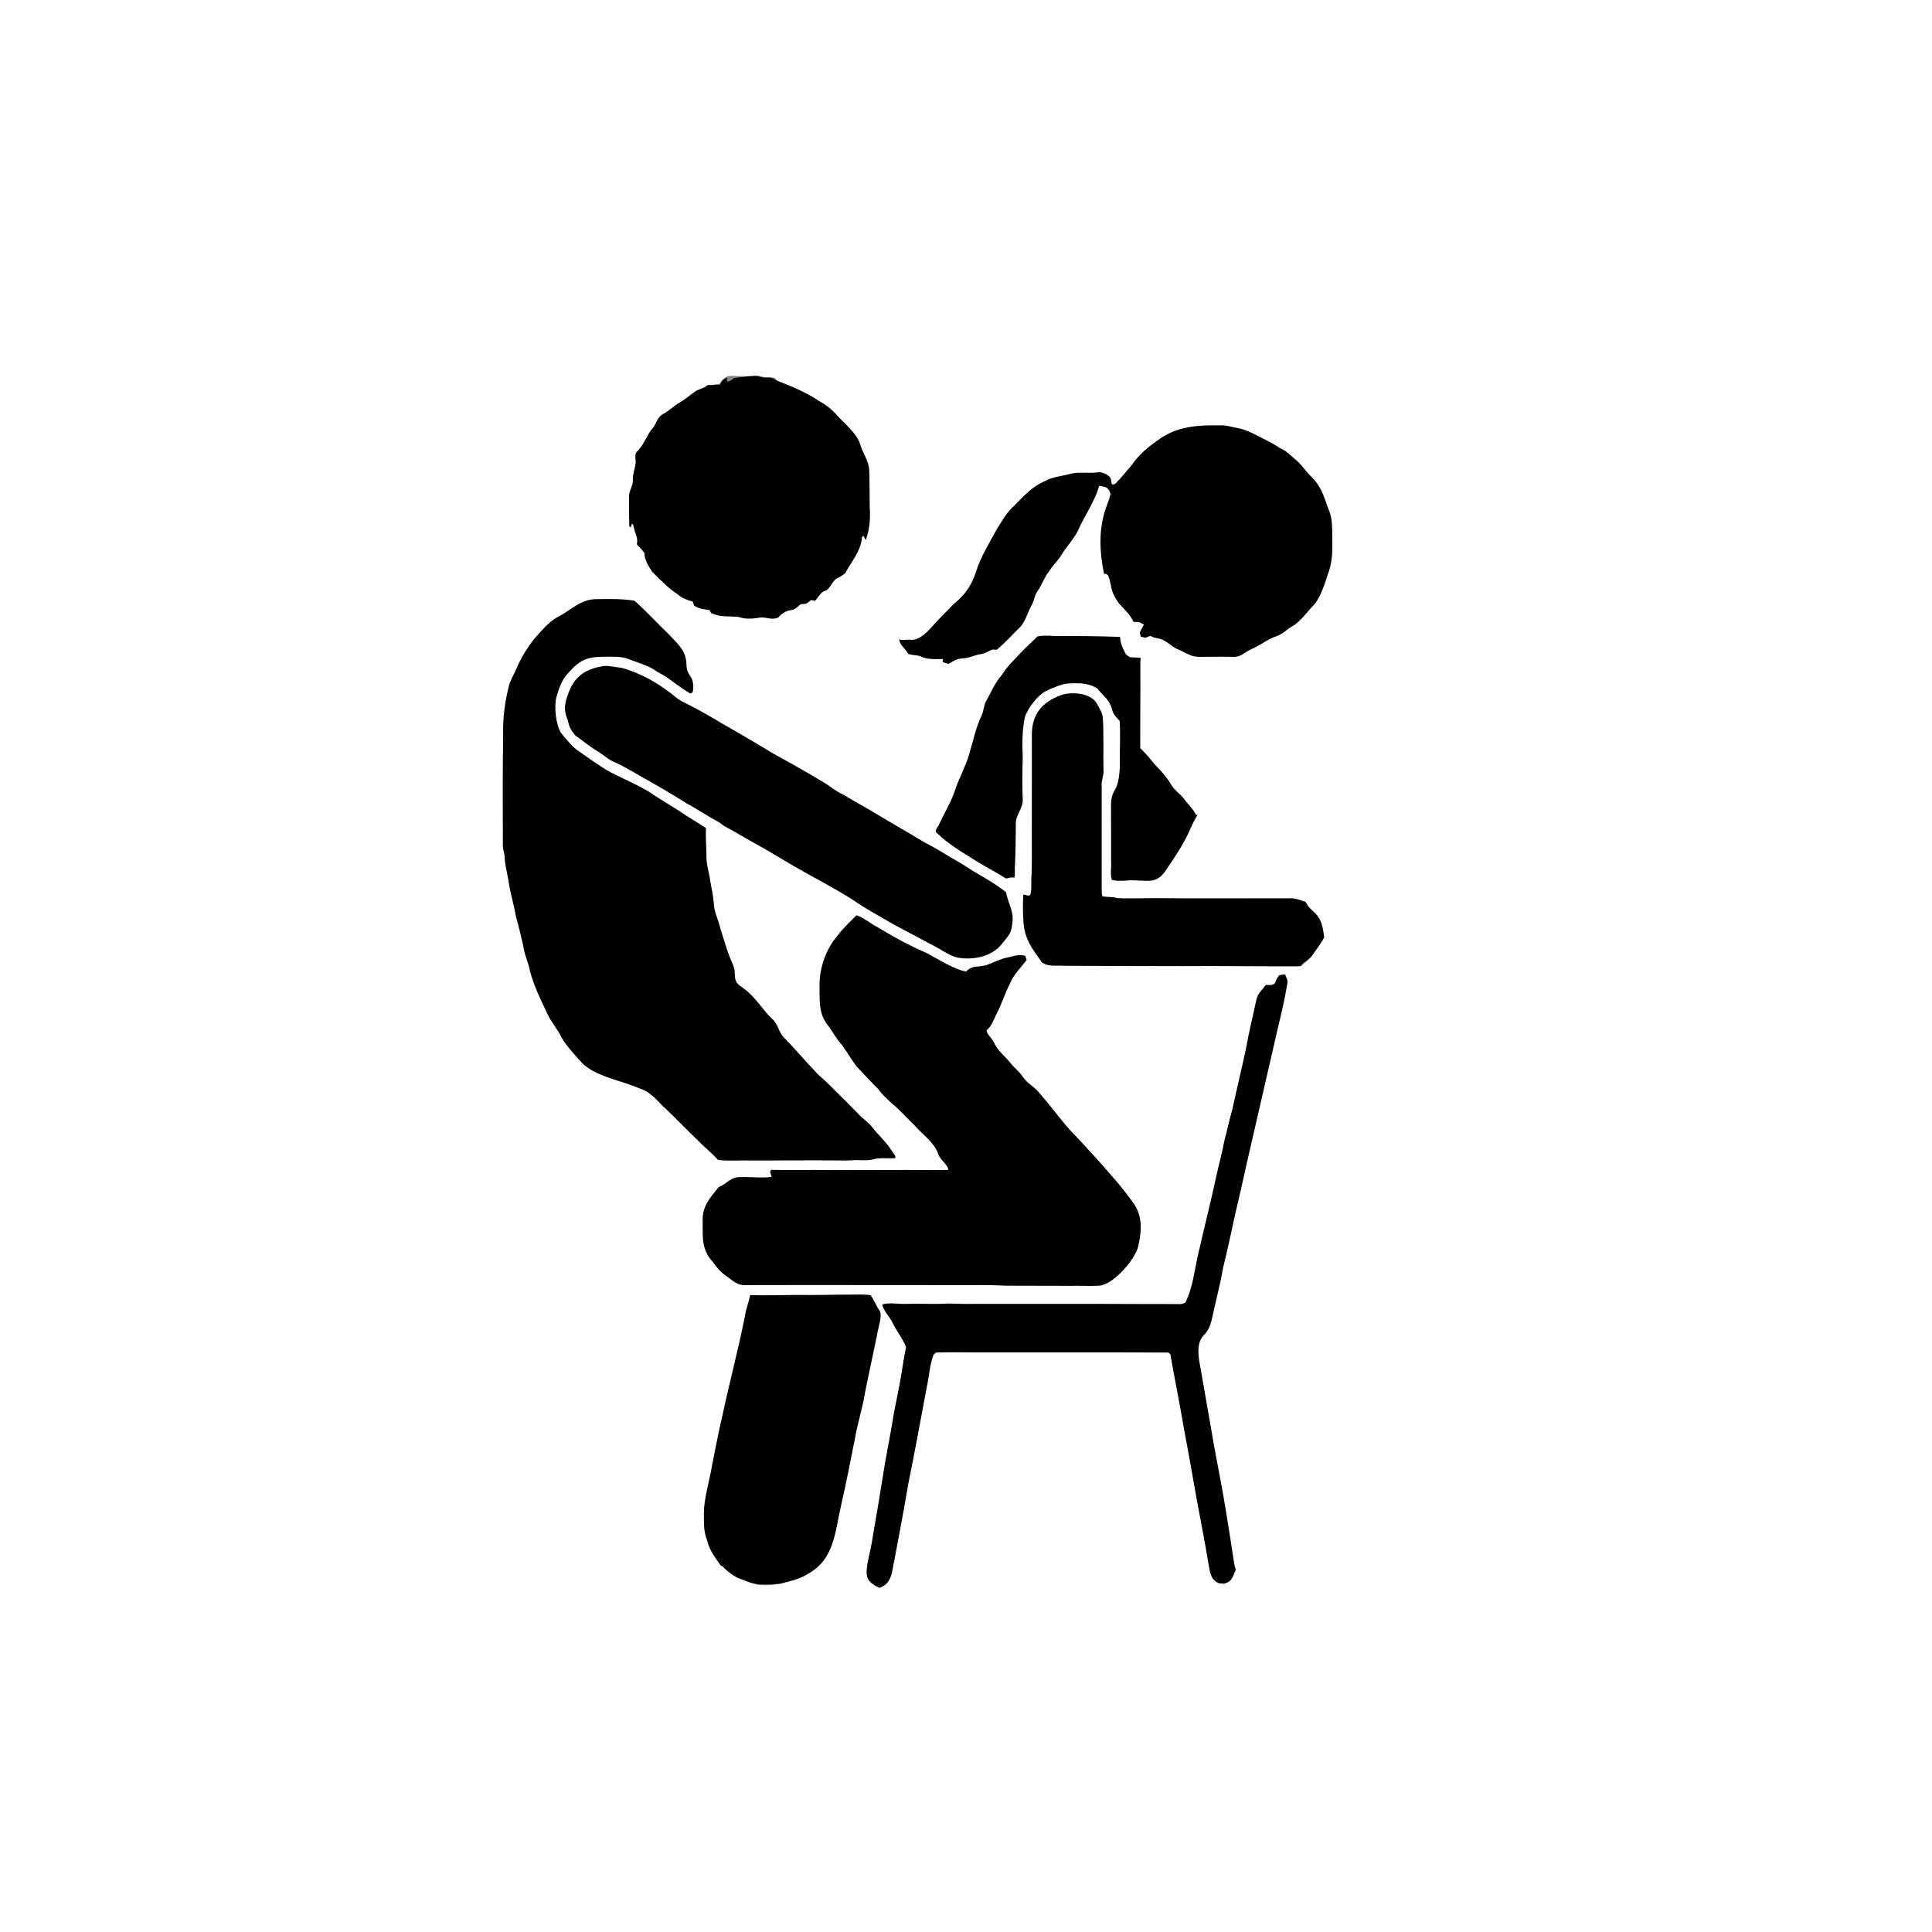
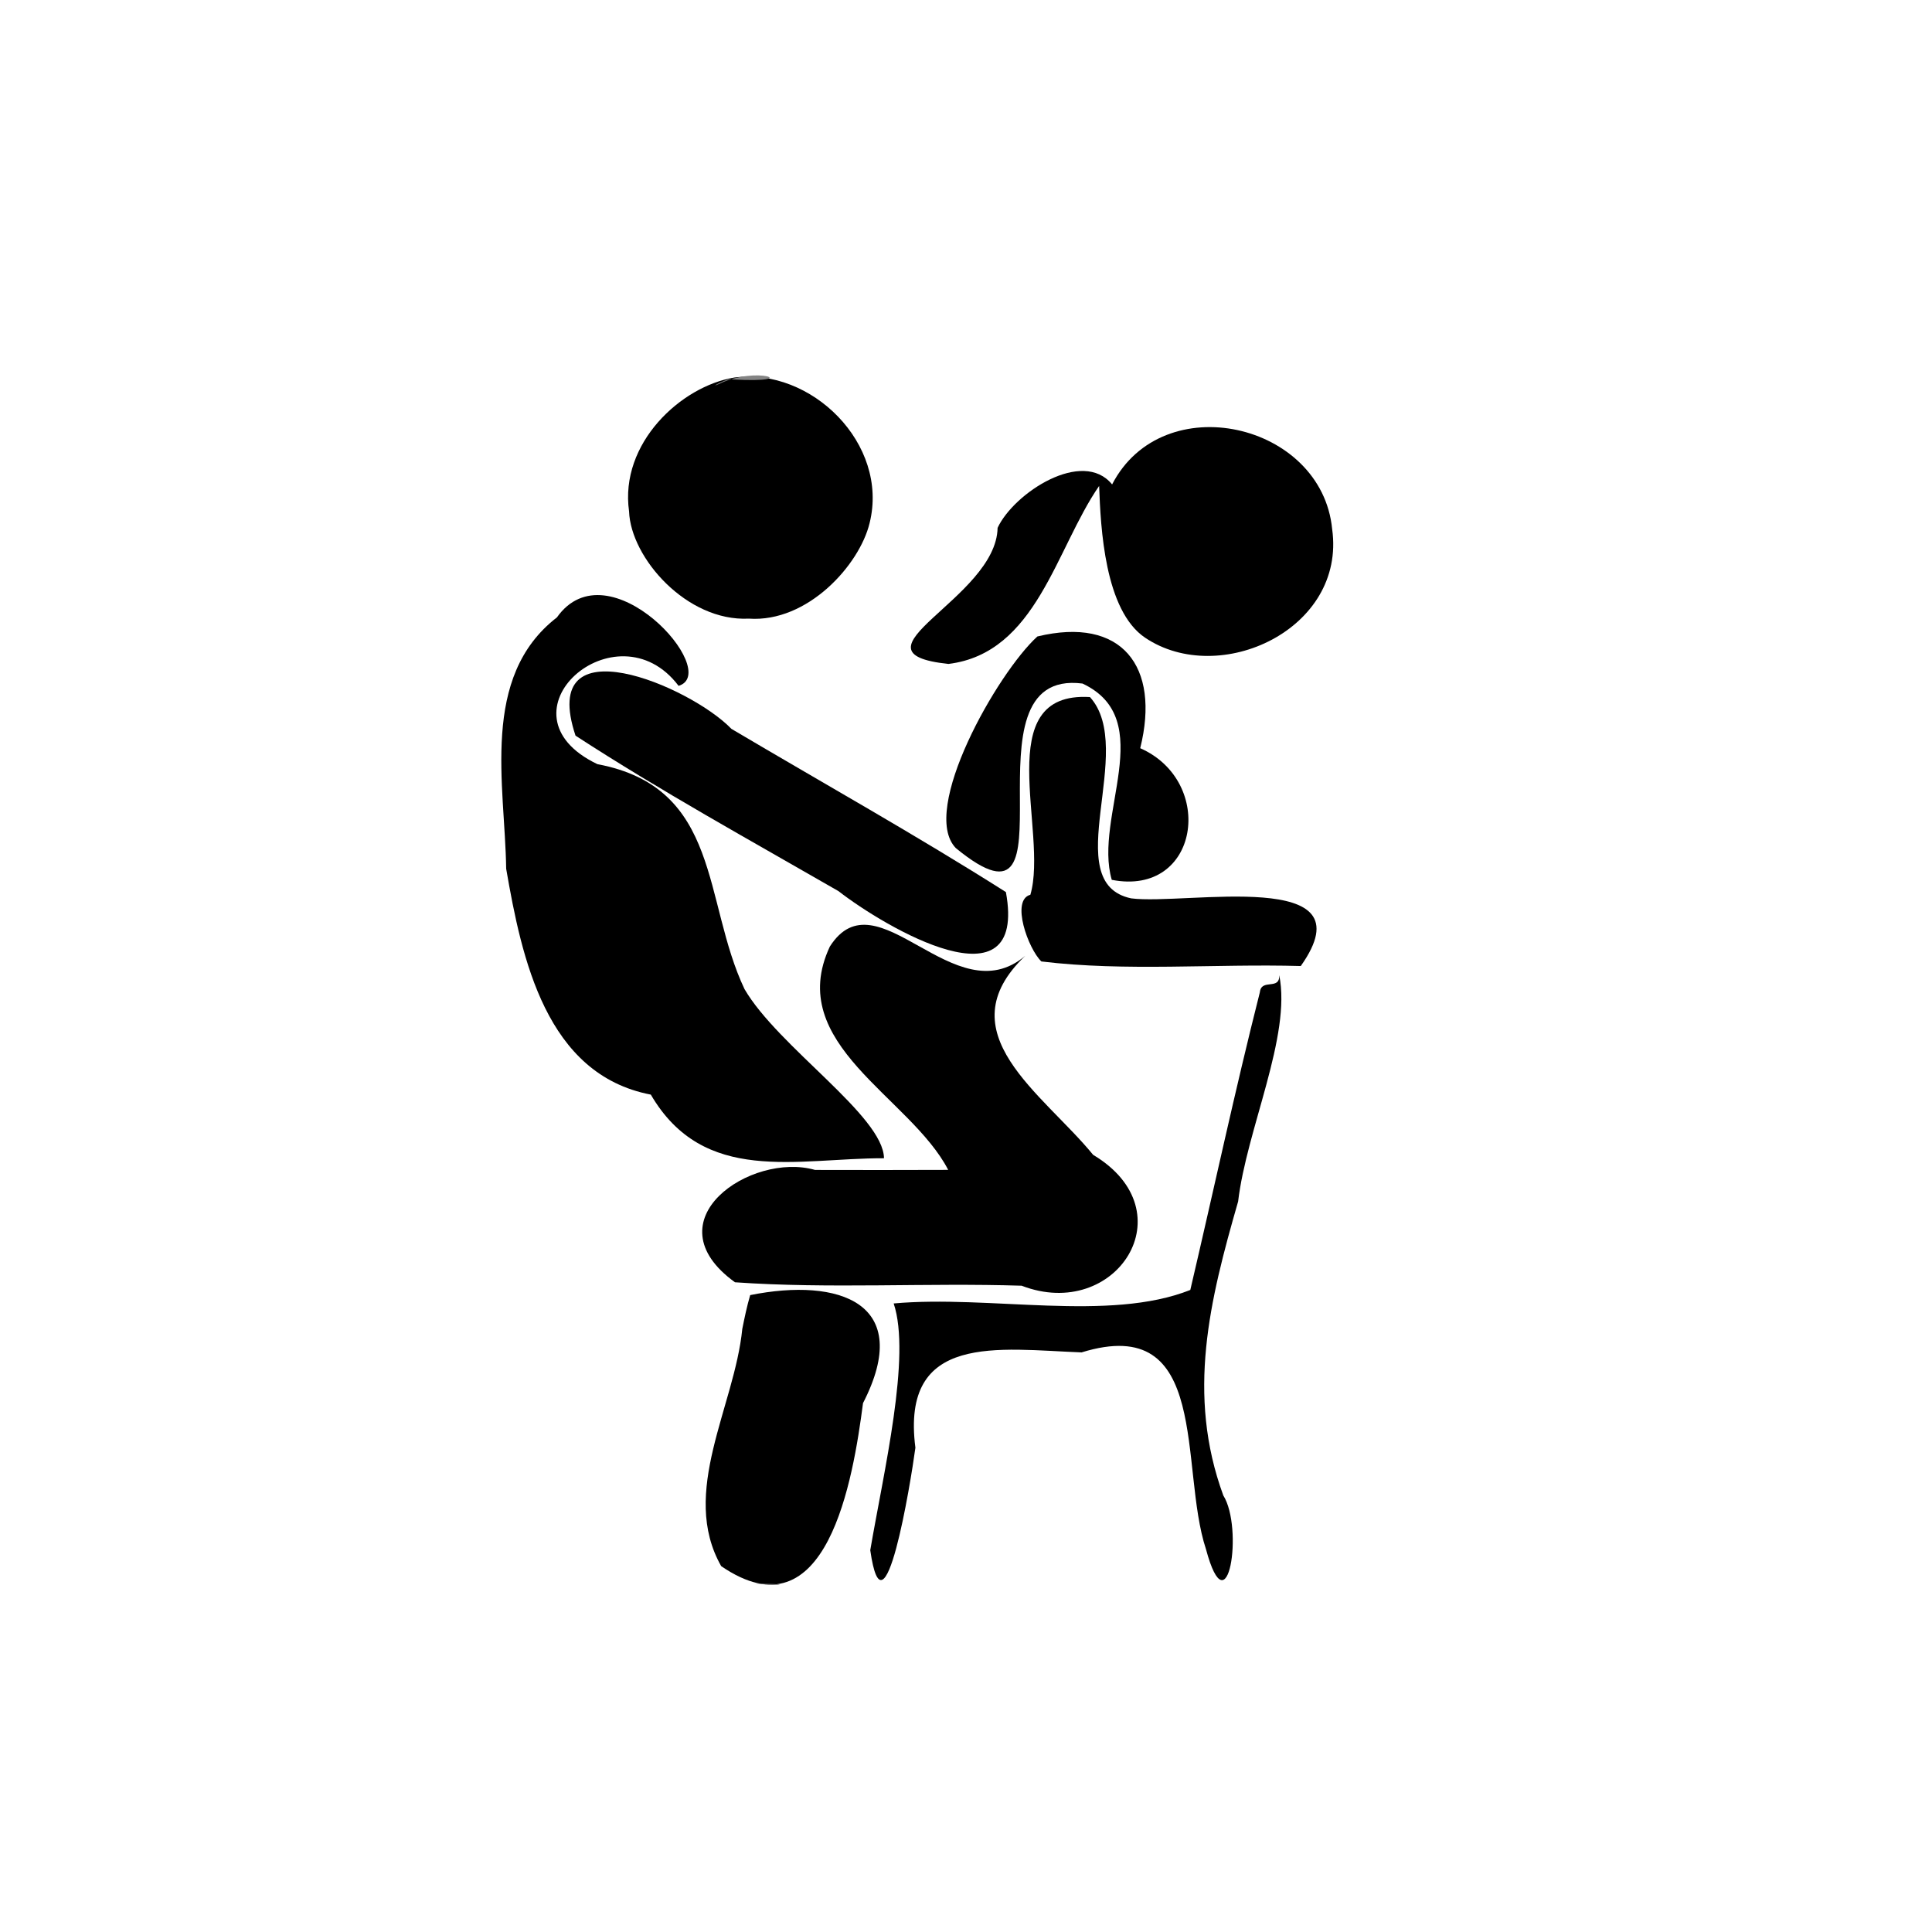
- <svg xmlns="http://www.w3.org/2000/svg" width="1024" height="1024" viewBox="0 0 1024 1024">
-   <path fill="#ffffff" d="M0 0l1024 0l0 1024l-1024 0l0 -1024z" />
-   <path fill="#000000" d="M344.94 580.17c-2.75 -2.49 -5.45 -2.97 -8.73 -4.38c-8.75 -3.46 -20.84 -5.57 -27.66 -12.34c-3.53 -3.94 -8.11 -8.73 -10.75 -13.27c-2.43 -5.13 -6.37 -9.17 -8.43 -14.49c-3.17 -6.52 -6.47 -13.59 -8.38 -20.58c-0.82 -4.89 -3.14 -9.21 -3.71 -14.13c-1.25 -5.08 -2.4 -10.32 -3.85 -15.36c-1.1 -6.33 -3.07 -12.56 -3.96 -18.93c-0.63 -4.15 -1.87 -8.29 -2 -12.49c-0.08 -2.36 -1.2 -4.32 -0.94 -6.86c-0.07 -19.46 -0.14 -38.9 0.15 -58.36c-0.21 -8.52 0.94 -17.03 3.01 -25.28c0.87 -3.6 2.89 -6.4 4.25 -9.76c1.99 -4.94 5.71 -10.92 9 -15.07c3.33 -3.81 7.89 -9.15 12.23 -11.63c7.28 -3.49 12.07 -9.59 20.81 -9.68c6.88 -0.12 13.48 -0.24 20.3 0.82c6.37 5.65 12.21 12.06 18.35 17.98c4.5 4.84 9.12 8.56 9.2 15.72c0.09 3.72 1.02 4.61 2.8 7.57c0.82 1.83 1.21 5.58 0.37 7.42l-1.21 0.48c-4.27 -2.48 -8.03 -5.49 -12.06 -8.32c-2.12 -1.67 -4.66 -2.46 -6.78 -4.13c-3.67 -2.36 -8.72 -3.84 -12.82 -5.42c-4.63 -2.02 -9.06 -1.53 -13.96 -1.6c-8.89 0.02 -12.95 1.74 -18.77 8.41c-3.58 3.42 -5.26 8.66 -6.56 13.31c-1.21 4.99 -0.17 14.39 2.51 18.71c2.96 3.4 6.11 7.7 10.04 10.09c6.17 4.18 12.18 8.91 18.96 12.1c5.69 2.69 11.8 5.58 17.23 8.69c5.58 3.83 11.44 7.24 17.12 10.9c4.36 3.06 9.12 5.63 13.49 8.62c-0.31 5.58 0.33 11.35 0.28 16.94c0.35 3.67 1.59 7.88 2.08 11.63c0.71 3.79 1.46 7.48 1.79 11.34c0.16 4.74 2.5 8.8 3.48 13.38c1.82 5.41 3.31 11.29 5.57 16.55c1.33 3.03 2.12 4.62 2.07 8.02c0.25 4.67 1.85 4.9 5.14 7.46c5.92 4.4 9.35 10.71 14.54 15.68c3.54 3.01 3.48 7.67 7.11 10.73c5.86 6.14 11.44 12.67 17.3 18.8c2.81 2.5 5.62 5.02 8.24 7.77c5.07 4.93 10.05 10.04 15.02 15.06c1.94 1.83 3.96 3.06 5.58 5.3c3.41 4.4 7.49 7.78 10.37 12.62c0.95 1.58 1.74 1.66 1.87 3.6c-3.96 0.44 -8.26 -0.42 -12.09 0.73c-3.16 0.87 -7.16 0.15 -10.48 0.43c-2.37 0.17 -4.68 0.17 -7.06 0.12c-16 -0.21 -32 0.09 -48.02 0.02c-5.29 -0.18 -11.23 0.4 -16.42 -0.33c-3.71 -4.08 -8.06 -7.5 -11.88 -11.49c-5.42 -5.21 -10.65 -10.7 -16.12 -15.88c-2.69 -2.25 -4.77 -5.22 -7.62 -7.22z" />
-   <path fill="#000000" d="M502.56 620.06c0.4 -2.24 -4.64 -5.62 -5.27 -8.4c-2.19 -6.23 -7.97 -9.97 -12.17 -14.76c-4.28 -4.11 -8.1 -8.56 -12.71 -12.31c-2.46 -2.44 -4.82 -4.32 -6.77 -7.19c-4 -3.91 -7.8 -8.21 -11.71 -12.23c-2.67 -3.58 -5.08 -7.74 -7.71 -11.38c-3.19 -3.35 -5.07 -7.5 -7.99 -11.04c-4.57 -6.41 -3.71 -13.29 -3.87 -20.68c0 -9.28 3.46 -19.09 9.54 -26.16c2.87 -3.97 6.66 -7.29 10.02 -10.77c3.87 1.09 7.26 4.29 10.87 6.1c6.15 3.63 12.16 7.24 18.66 10.31c3.53 1.94 7.32 3.08 10.73 5.26c5.39 2.91 11.87 6.96 17.85 8.16c3.64 -3.95 7.33 -1.86 11.8 -3.83c3.32 -1.15 6.14 -2.83 9.68 -3.54c3.3 -0.72 6.53 -2.01 9.9 -1l0.72 2.18c-3.14 4.34 -6.67 7.33 -8.8 12.5c-2.86 5.42 -4.48 11.31 -7.44 16.67c-1.53 3.24 -2.24 5.7 -5.03 8.2c0.45 2.49 3.18 4.36 4.18 6.83c2.09 4.38 5.61 6.69 8.49 10.41c2.11 2.63 4.77 4.63 6.7 7.5c2.37 3.51 5.99 4.96 8.53 8.3c5.65 6.32 10.65 13.35 16.3 19.68c8.32 8.7 16.44 17.62 24.27 26.76c3.34 3.93 6.72 8.2 9.67 12.4c4.85 7.21 4.03 15.09 2.13 23.13c-2.01 6.9 -12.95 19.65 -20.56 20.3c-4.97 0.23 -10.54 -0.06 -15.58 0.06c-11.32 0 -22.68 -0.08 -34 -0.08c-5.67 -0.27 -11.29 -0.39 -16.99 -0.3c-40.04 0.03 -80.09 -0.13 -120.14 -0.01c-5.31 0.46 -7.62 -2.67 -11.66 -5.36c-2.96 -2.17 -4.57 -4.46 -6.7 -7.26c-6.11 -6.67 -4.9 -14.06 -5.08 -22.37c0.07 -7.3 4.33 -11.76 8.56 -17.01c4.74 -1.85 6.28 -5.63 11.93 -5.21c5.37 -0.22 10.77 0.58 16.09 -0.14c-0.23 -1.64 -1.45 -2.2 -0.26 -3.74c7.69 0.17 15.54 0 23.26 0.05c22.02 0.19 44.04 -0.12 66.05 0.06c1.53 0.02 2.98 0.05 4.51 -0.09z" />
-   <path fill="#000000" d="M589.44 256.76c2.14 0.2 2.18 -1.29 3.81 -2.52c2 -2.36 4.5 -5.2 6.44 -7.57c4.25 -6.24 9.93 -10.67 16.14 -14.83c9.17 -5.94 19.61 -6.57 30.22 -6.38c3.73 -0.29 6.45 0.84 10.02 1.44c5.37 0.97 10.57 4.2 15.43 6.61c2.55 1.13 4.69 2.66 7.04 4.05c3.21 1.47 4.86 3.14 7.38 5.42c3.62 2.7 5.99 6.72 9.26 9.83c5.02 5.05 6.4 9.88 8.67 16.38c1.78 4.08 2.13 6.81 2.22 11.25c0.06 7.67 0.75 15.4 -1.88 22.74c-2 5.82 -3.53 11.75 -7.21 16.78c-3.92 3.84 -7.24 9.26 -12.04 11.97c-2.67 1.51 -5.06 4.09 -7.91 5.09c-5.02 1.64 -9.05 5.05 -13.86 7.1c-3.89 1.74 -5.27 4.32 -10.09 4.02c-5.71 -0.13 -11.43 0 -17.14 0c-4.76 0.14 -7.21 -2.14 -11.25 -3.82c-3.72 -1.37 -6.42 -5.02 -10.3 -5.84c-1.84 -0.38 -3.04 -0.45 -4.71 -1.47c-0.89 0.34 -1.77 0.71 -2.67 1.04l-2.46 -0.66l-0.42 -2.22c0.62 -1.44 1.57 -2.69 2.14 -4.16c-2.36 -1.32 -2.78 -1.47 -5.44 -1.35c-1.89 -4.03 -4.77 -6.61 -7.74 -9.76c-2.01 -2.92 -3.96 -6.17 -4.27 -9.8c-0.79 -1.99 -0.69 -6.37 -3.65 -5.96c-2.37 -11.09 -2.93 -23.31 0.75 -34.18c0.91 -2.75 2.08 -5.31 2.69 -8.16c-1.07 -3.57 -2.54 -3.84 -6.05 -4.24c-0.88 3.12 -1.94 5.71 -3.44 8.58c-2.08 4.38 -4.84 8.81 -6.88 13.12c-2.14 5.77 -7.22 10.38 -10.22 15.8c-1.87 2.57 -4.31 5.06 -6.07 7.86c-2.52 3.16 -3.62 6.92 -5.91 10.21c-1.83 2.42 -1.75 5.12 -3.25 7.6c-2.52 4.41 -3.17 9.29 -7.24 12.72c-3.31 3.44 -6.56 6.83 -10.17 10.02c-1.53 1.72 -2.02 0.35 -3.83 0.98c-1.71 0.64 -3.43 1.94 -5.61 2.23c-3.42 0.51 -6.37 2.21 -9.86 2.3c-3.11 0.14 -4.79 1.4 -7.37 2.92l-3.07 -0.99c-0.01 -0.55 0.09 -1.09 0.19 -1.63c-3.09 0.13 -8.26 0.3 -11.08 -1.03c-2.36 -1.34 -5 -0.62 -7.49 -1.82c-1.41 -2.77 -4.37 -4.35 -4.71 -7.63c1.89 0.94 4.4 -0.07 6.52 0.32c6.03 0.2 11.35 -7.96 15.34 -11.74c2.42 -2.35 5.09 -5.29 7.46 -7.58c5.78 -4.75 9.06 -9.52 11.38 -16.64c2.68 -8.35 7.32 -15.76 11.5 -23.4c2.73 -4.13 4.76 -8.14 8.53 -11.46c5.14 -5.07 9.72 -10.55 16.6 -13.29c4.3 -2.44 8.73 -2.57 13.41 -3.85c4.78 -1.22 9.24 -0.19 13.88 -0.75c2.39 -0.5 5.76 0.66 7.19 2.67c0.86 1.02 0.37 2.5 1.08 3.68z" />
-   <path fill="#000000" d="M389.1 200.12c1.68 -0.1 3.45 -0.4 5.18 -0.59c0.17 -0.02 0.33 -0.06 0.51 0.02c1.07 -0.11 2.15 -0.18 3.22 -0.13c1.4 -0.29 2.35 -0.31 3.22 -0.19c0.14 -0.05 0.28 -0.01 0.42 0.02c0.85 0.15 1.7 0.42 2.94 0.71c3.45 -0.13 4.35 -0.23 7.44 1.85c7.43 2.99 15.02 5.96 21.68 10.47c3.88 2.15 6.52 4.09 9.54 7.43c3.98 4.49 10.67 9.72 12.56 15.43c1.25 4.85 4.68 8.95 4.89 14.05c0.28 6.24 0.13 12.61 0.26 18.87c0.35 6.68 0.2 11.78 -2.09 18.15l-1.24 -2.26l-0.74 0.7c-0.6 7.6 -5.53 12.77 -8.95 19.2c-1.51 1 -2.51 2 -4.26 2.6c-2.1 1.05 -3.42 5.03 -5.85 6.5l-1.33 0.53c-2.08 1.18 -2.91 3.45 -4.65 5.03c-1.55 -0.41 -1.63 -0.82 -2.95 0.3c-1.73 1.57 -2.36 1.23 -4.6 1.44c-2.54 2.4 -3.12 2.88 -6.52 3.41c-2.15 0.71 -3.88 1.91 -5.32 3.65c-3.97 1.64 -6.68 -0.65 -10.3 0.13c-3.39 0.54 -7.14 0.77 -10.43 -0.36l-0.92 -0.15c-4.99 -0.44 -9.17 0.27 -13.9 -1.99l-0.89 -1.59c-3.31 -0.53 -5.04 -0.59 -8.07 -2.26l-0.79 -2.21c-3.37 -1.02 -5.36 -1.65 -8.09 -3.95c-4.96 -3.23 -9.12 -7.65 -13.31 -11.79c-1.98 -2.84 -4.23 -6.47 -4.2 -10.1c-1.27 -1.6 -2.53 -3.04 -4 -4.46c0.7 -3.62 -0.81 -5.3 -1.51 -8.65c-0.43 -1.18 -0.16 -1.75 -1.1 -2.44l-0.6 2.09l-0.83 -0.67c-0.07 -5.13 -0.16 -10.59 -0.11 -15.68c-0.07 -3.3 2.27 -5.82 2 -8.94c-0.09 -3.22 1.33 -6.31 1.53 -9.41c-0.04 -2.03 -0.56 -2.98 0.2 -5.07c3.93 -3.34 5.42 -8.98 8.8 -12.94c2.29 -2.63 2.16 -5.51 5.44 -7.42c3.23 -1.61 5.78 -4.47 8.92 -6.13c2.53 -1.43 4.7 -3.38 7.09 -5.03c2.35 -2.11 5.36 -2.17 7.77 -4.21l2.7 -0.03c1.24 -0.25 2.38 -0.18 3.62 -0.26c0.95 -2.2 1.87 -3.01 4.15 -3.98c0.16 3.44 0.28 1.42 1.99 0.53c0.3 -0.3 0.41 -0.79 1.48 -0.22z" />
-   <path fill="#000000" d="M305.04 389.91c-2.45 -2.93 -3.21 -4.17 -4.04 -7.88c-1.97 -5.1 -2.1 -7.92 -0.25 -13.15c3.27 -10.11 9.07 -14.36 19.5 -15.9c2.11 -0.24 7.26 0.76 9.44 1.05c10.86 3.09 20.59 8.84 29.19 16.08c2.68 2.04 6.71 3.53 9.69 5.3c6.52 3.37 12.68 7.32 19.08 10.89c7.61 4.38 15.19 8.81 22.67 13.39c8.58 4.64 17.1 9.51 25.47 14.52c3.86 2.19 6.98 5.11 11.09 6.91c4.31 2.68 8.9 5.16 13.3 7.71c7.96 4.7 15.87 9.49 23.9 14.08c5.94 3.87 12.44 6.74 18.35 10.68c4.43 2.53 8.81 5.06 13.06 7.92c5.88 3.52 12.33 7.02 17.66 11.31c1.2 6.14 4.58 10.38 3.32 17.14c-0.43 5.12 -2.46 6.38 -5.3 10.17c-5.36 6.97 -15.41 8.88 -23.65 7.42c-4.66 -1.02 -9.6 -5.04 -14.05 -6.99c-7.1 -3.9 -14.41 -7.61 -21.49 -11.54c-6.69 -3.95 -13.56 -7.6 -19.93 -12.06c-10.04 -6.42 -20.84 -11.86 -31.16 -17.82c-7.39 -4.28 -14.61 -8.85 -22.13 -12.87c-4.72 -2.59 -9.3 -5.51 -14.07 -7.99c-1.59 -0.71 -2.69 -2 -4.18 -2.8c-5.55 -2.94 -10.83 -6.59 -16.4 -9.55c-6.35 -4.05 -12.86 -7.83 -19.39 -11.61c-6.23 -3.34 -12.4 -7.37 -18.82 -10.29c-3.52 -1.31 -5.92 -3.95 -9.13 -5.8c-4.18 -2.47 -7.78 -5.57 -11.73 -8.32z" />
-   <path fill="#000000" d="M397.62 686.43c10.79 0.31 21.59 -0.25 32.38 -0.05c5.01 0.01 10.02 -0.09 15.02 -0.2c5.35 0.19 11.14 -0.44 16.42 0.28c1.85 2.64 3 5.78 4.86 8.39c1.53 2.72 -1.16 9.71 -1.48 12.9c-2 9.87 -4.24 19.77 -6.2 29.66c-1.32 8.45 -3.99 16.48 -5.46 24.88c-2.35 11.84 -4.63 23.71 -7.34 35.47c-3.29 14.04 -3.42 28.6 -17.62 36.45c-4.57 2.93 -9.72 3.86 -14.88 5.27c-4.64 0.22 -9 1.01 -13.6 -0.08c-2.41 -0.5 -4.46 -1.6 -6.77 -2.34c-4.04 -1.37 -7.51 -4.24 -10.45 -7.26l-0.25 0.29c-3.31 -4.71 -6.02 -7.97 -7.51 -13.71c-1.89 -4.98 -1.63 -9.13 -1.68 -14.35c0.09 -8.18 2.92 -16.72 4.24 -24.83c1.82 -9.14 3.55 -18.3 5.69 -27.38c3.71 -17.36 8.33 -34.56 11.78 -51.96c0.54 -3.97 2.05 -7.63 2.85 -11.43z" />
-   <path fill="#000000" d="M678.02 516.85l3.1 -0.39c1.18 3.12 1.68 2.77 0.94 6.29c-1.86 11.2 -4.9 22.1 -7.31 33.18c-4.8 20.81 -9.53 41.65 -14.36 62.45c-1.73 8.21 -3.71 16.41 -5.58 24.59c-2.11 9.53 -4.09 19.09 -6.45 28.55c-1.14 6.64 -2.75 13.12 -4.24 19.7c-1.48 5.1 -1.79 12.31 -5.81 16.16c-4.72 4.5 -2.99 12.48 -1.93 18.15c2.46 13.95 4.83 27.91 7.3 41.86c2.03 11.22 4.35 22.42 6.12 33.68c1.48 8.96 2.88 17.97 4.25 26.94c0.21 1.4 0.56 2.72 0.92 4.08c-1.78 3.67 -1.64 6.03 -6.13 7.29l-2.59 -0.16c-4.47 -1.72 -4.81 -5.43 -5.6 -9.61c-1.86 -11.32 -4.04 -22.59 -6.17 -33.87c-2.29 -12.74 -4.48 -25.5 -6.91 -38.2c-2.23 -13.34 -4.96 -26.58 -7.3 -39.9c-1.41 -1.11 -1.5 -0.7 -3.25 -0.77c-33.34 -0.17 -66.68 0.01 -100.02 -0.07c-6.88 0.03 -14.12 -0.25 -20.95 0.1l-1.22 1.07c-2.13 5.45 -2.34 11.77 -3.67 17.48c-3.15 17 -6.31 34 -9.73 50.95c-2.25 13.31 -4.76 26.58 -7.26 39.85c-1.48 6.02 -1.04 13.16 -8.17 15.34c-6.55 -3.3 -7.41 -5.45 -6.24 -12.82c0.86 -4.76 2.19 -9.49 2.83 -14.34c2.19 -12.48 4.26 -24.98 6.23 -37.5c1.61 -9.33 3.53 -18.65 4.97 -28.02c1.32 -6.93 2.89 -13.88 4.01 -20.88c0.73 -4.73 1.47 -9.41 2.41 -14.1c-1.6 -4.16 -4.82 -8.22 -6.85 -12.28c-1.46 -3.36 -5.06 -6.73 -5.76 -10.19c3.23 -1.28 8.81 -0.2 12.41 -0.37c7.66 -0.25 15.32 0.26 22.98 -0.19c4.66 0.17 9.38 0.27 14.07 0.17c20.97 -0.04 41.96 0.07 62.94 0c14 0.04 28.02 0.12 42.02 0.11c2.42 -0.08 3.98 0.42 6.23 -0.76c4.32 -8.66 4.98 -18.7 7.34 -28c3.02 -13.21 6.38 -26.32 9.2 -39.58c1.31 -5.99 3.01 -11.94 4.09 -18c1.52 -5.54 2.68 -11.24 4.27 -16.77c2.35 -10.86 5 -21.69 7.3 -32.56c1.46 -8.33 3.55 -16.64 5.28 -24.9c0.83 -4.22 2.82 -5.42 5.23 -8.58c2.08 0.05 2.9 0.38 4.73 -0.82c0.61 -1.73 1.21 -2.9 2.33 -4.36z" />
-   <path fill="#000000" d="M546.12 474.24c0.91 -2.93 0.22 -7.62 0.65 -10.85c0.28 -8.38 0.05 -16.99 0.12 -25.39c-0.03 -16.02 0.07 -32.04 0.02 -48.05c-0.16 -11.36 5.31 -17.81 15.68 -21.61c5.49 -1.79 15.31 -1.13 18.68 4.39c1.27 2.49 3.2 5.17 3.28 8.06c0.5 8.62 0.18 17.59 0.29 26.26c0.52 3.61 -1.21 6.37 -0.92 9.92c0 18 -0.03 36.04 0 54.05c0.01 1.43 -0.05 2.55 0.31 3.96c2.48 0.7 5.38 0.15 7.94 1.03c4.59 0.3 10.14 0.05 14.85 0.08c6.97 -0.12 13.94 0.03 20.92 0.05c18.34 -0.04 36.68 0.04 55.01 -0.02c3.63 -0.22 5.73 0.83 9.05 1.9c1.1 2.3 2.17 3.28 4.01 4.95c4.51 4.06 5.06 8.06 5.84 13.81c-1.61 3.3 -3.95 6.06 -5.96 9.11c-1.76 2.65 -4.35 3.88 -6.45 6.12c-1.86 0.25 -3.62 0.16 -5.49 0.15c-18.98 0.06 -37.97 -0.24 -56.95 -0.09c-21.05 -0.06 -42.06 -0.04 -63.11 -0.18c-4.38 -0.4 -8.21 0.8 -11.98 -2.01l0.04 -0.29c-5.2 -7.05 -9.19 -12.52 -9.53 -21.68c-0.29 -4.58 -0.36 -9.16 -0.02 -13.74c1.58 -0.04 2.23 1.09 3.72 0.07z" />
-   <path fill="#000000" d="M549.84 337.34c4.14 -0.86 7.93 -0.14 12.09 -0.22c10.59 -0.07 21.16 0.06 31.74 0.46c0.23 4.02 1.41 5.97 3.23 9.41l1.91 1.3c1.94 0.25 3.89 0.12 5.83 0.4c-0.35 1.79 -0.2 3.49 -0.23 5.29c0.07 14.19 -0.1 28.39 -0.07 42.58c2.71 2.54 4.92 5.08 7.17 8c3.27 3.35 6.52 6.9 9 10.91c1.81 3.44 4.94 5.06 7.11 8.03c2.06 2.94 4.67 4.94 6.2 8.33l0.86 0.11c-1.09 1.86 -2.48 4.42 -3.36 6.41c-3.38 8.32 -8.67 15.93 -13.67 23.34c-4.54 6.43 -8.59 5.12 -15.54 4.95c-4.17 -0.36 -8.86 0.85 -12.85 -0.31c-0.91 -2.76 -0.1 -7.26 -0.37 -10.32c-0.03 -9.68 0.04 -19.38 -0.03 -29.06c-0.01 -4.04 0.65 -6.04 2.67 -9.44c1.38 -2.91 1.96 -8.21 2.02 -11.43c-0.18 -7.94 0.39 -15.98 -0.09 -23.9c-1.96 -2.42 -3.32 -3.14 -4.09 -6.37c-1.41 -5.13 -4.66 -6.85 -7.67 -10.78l-0.12 -0.07c-4.83 -3.23 -10.66 -3.01 -16.23 -2.63c-3.32 0.48 -8.06 2.57 -11.12 3.99c-4.41 2.36 -9.67 9.25 -11.06 13.97c-1.41 6.71 -1.43 13.86 -1.1 20.68c-0.2 7.35 -0.31 14.69 -0.03 22.06c0.54 5.58 -4 8.77 -3.62 14.1c-0.07 7.53 -0.13 15.36 -0.54 22.88c-0.07 1.76 0.15 3.38 -0.21 5.14c-1.81 -0.25 -2.69 0.04 -4.42 0.49c-6.13 -3.88 -12.71 -7.11 -18.79 -11.15c-5.35 -3.23 -10.52 -6.57 -15.32 -10.61c-1 -1.03 -2.01 -1.95 -3.16 -2.84c-0.07 -2.09 1.09 -2.4 1.81 -4.18c2.83 -6.22 6.51 -11.98 8.56 -18.54c2.16 -6.23 5.5 -12.22 7.32 -18.54c2.07 -6.74 3.54 -14.33 6.64 -20.64c1.1 -2.33 1 -5.03 2.29 -7.4c2.66 -4.76 4.66 -9.73 8.29 -13.88c1.87 -2.62 3.4 -4.96 5.76 -7.21c4.14 -4.73 8.69 -8.98 13.19 -13.31z" />
-   <path fill="#848484" d="M381.33 203.43c3.77 -5.98 6.57 -3.79 12.59 -4.08c2.5 0.38 5.8 -0.46 8.07 -0.16c2.87 1.1 5.71 0.39 8.6 1.05l1.44 1.57c-3.23 -1.79 -4.01 -1.7 -7.45 -1.72c-2.7 -0.62 -3.55 -1.18 -6.57 -0.61c-2.96 -0.12 -5.97 0.6 -8.85 0.76l-0.91 0.88c-1.71 0.89 -3.54 2.37 -2.8 -1.04c-2.28 0.97 -2.75 1.76 -3.88 3.86c-1.24 0.07 -2.47 0.09 -3.71 0.11c1.15 -0.26 2.3 -0.44 3.47 -0.62z" />
-   <path fill="#696969" d="M399.72 839.4c4.63 0.93 8.96 0.14 13.6 0.08c-4.16 0.71 -9.52 1.2 -13.6 -0.08z" />
+ <svg xmlns="http://www.w3.org/2000/svg" width="1024" height="1024" viewBox="0 0 1024 1024" version="1.1" id="svg12">
+   <defs id="defs12" />
+   <path fill="#ffffff" d="m 0,0 c 341.333,0 682.667,0 1024,0 0,341.333 0,682.667 0,1024 -341.333,0 -682.667,0 -1024,0 C 0,682.667 0,341.333 0,0 Z" id="path1" />
+   <path fill="#000000" d="M 344.94,580.17 C 289.404,569.495 276.529,508.065 268.283,460.464 267.645,415.896 254.317,358.846 295.17,327.24 c 27.359,-38.65 87.828,29.099 64.5,36.281 -32.909,-43.548 -99.125,14.673 -43.029,41.5 65.865,12.386 55.752,72.405 77.959,119.209 17.763,30.589 73.639,67.206 73.936,89.659 C 422.235,613.806 373.091,628.329 344.94,580.17 Z" id="path2" />
+   <path fill="#000000" d="M 502.56,620.06 C 482.545,581.322 415.601,553.416 439.844,501.675 464.84,462.519 505.805,538.398 543.41,506.6 c -42.757,40.716 9.422,72.953 35.969,105.485 50.2,29.994 12.188,88.656 -37.892,69.368 -50.576,-1.61 -101.641,1.713 -151.933,-1.821 C 344.227,646.89 398.054,610.371 432,620.09 c 23.519,0.11 47.042,0.019 70.56,-0.03 z" id="path3" />
+   <path fill="#000000" d="m 589.44,256.76 c 26.859,-52.014 111.147,-32.751 116.63,23.68 7.43,53.105 -59.661,84.021 -99.06,57.61 -21.587,-14.432 -23.636,-58.438 -24.45,-80.49 -23.034,33.312 -33.151,88.586 -79.85,94.34 -56.644,-5.988 25.367,-34.525 26.04,-72.14 8.678,-18.548 45.061,-42.205 60.69,-23 z" id="path4" />
+   <path fill="#000000" d="m 389.1,200.12 c 40.838,-5.53 82.26,35.149 71.805,77.131 -5.342,22.163 -32.821,52.813 -63.998,50.635 -32.984,1.659 -62.63,-32.289 -63.487,-56.831 -5.145,-36.2 27.617,-66.331 55.68,-70.935 z" id="path5" />
+   <path fill="#000000" d="m 305.04,389.91 c -20.245,-60.71 60.942,-26.167 82.61,-3.61 48.539,28.756 97.86,56.306 145.5,86.52 11.548,63.178 -64.035,18.71 -88.753,-0.515 C 397.655,445.378 350.215,419.287 305.04,389.91 Z" id="path6" />
+   <path fill="#000000" d="m 397.62,686.43 c 47.12,-9.449 87.078,4.128 59.797,57.251 C 452.191,783.782 438.454,868.573 382.25,830.09 c -22.189,-39.032 7.1,-84.581 11.175,-125.714 1.208,-6.023 2.454,-12.049 4.195,-17.946 z" id="path7" />
+   <path fill="#000000" d="m 678.02,516.85 c 6.544,32.21 -17.287,81.72 -21.793,119.981 -15.095,52.444 -27.482,102.185 -7.845,155.804 10.806,17.171 2.467,71.918 -9.182,28.493 -14.345,-43.275 2.765,-125.58 -65.94,-104.332 -43.868,-1.645 -95.992,-10.762 -88.08,50.516 -2.534,18.867 -16.636,105.182 -23.924,54.321 7.089,-41.494 21.767,-102.844 12.409,-130.775 50.805,-4.586 114.078,10.001 157.221,-7.159 12.32,-52.544 23.635,-105.586 36.865,-157.777 0.792,-7.54 10.646,-0.795 10.268,-9.072 z" id="path8" />
+   <path fill="#000000" d="m 546.12,474.24 c 9.712,-33.203 -21.902,-108.019 31.582,-104.776 25.054,27.758 -17.451,98.425 21.848,106.688 28.971,3.729 127.233,-16.826 89.89,35.859 -45.612,-1.272 -92.955,3.004 -137.49,-2.42 -6.968,-6.662 -16.347,-32.576 -5.83,-35.35 z" id="path9" />
+   <path fill="#000000" d="m 549.84,337.34 c 44.644,-10.79 65.319,15.739 54.5,59.22 40.156,17.703 31.372,78.832 -15.08,69.77 -9.853,-33.57 25.075,-84.978 -15.518,-104.039 -67.004,-8.546 0.935,143.147 -67.149,87.198 C 487.244,429.46 528.556,356.689 549.84,337.34 Z" id="path10" />
+   <path fill="#848484" d="m 381.33,203.43 c 19.389,-9.711 45.052,-0.208 6.92,-2.31 -1.414,-1.632 -14.19,5.506 -6.92,2.31 z" id="path11" />
+   <path fill="#696969" d="m 399.72,839.4 c 18.213,-0.101 17.736,1.318 0,0 z" id="path12" />
</svg>
